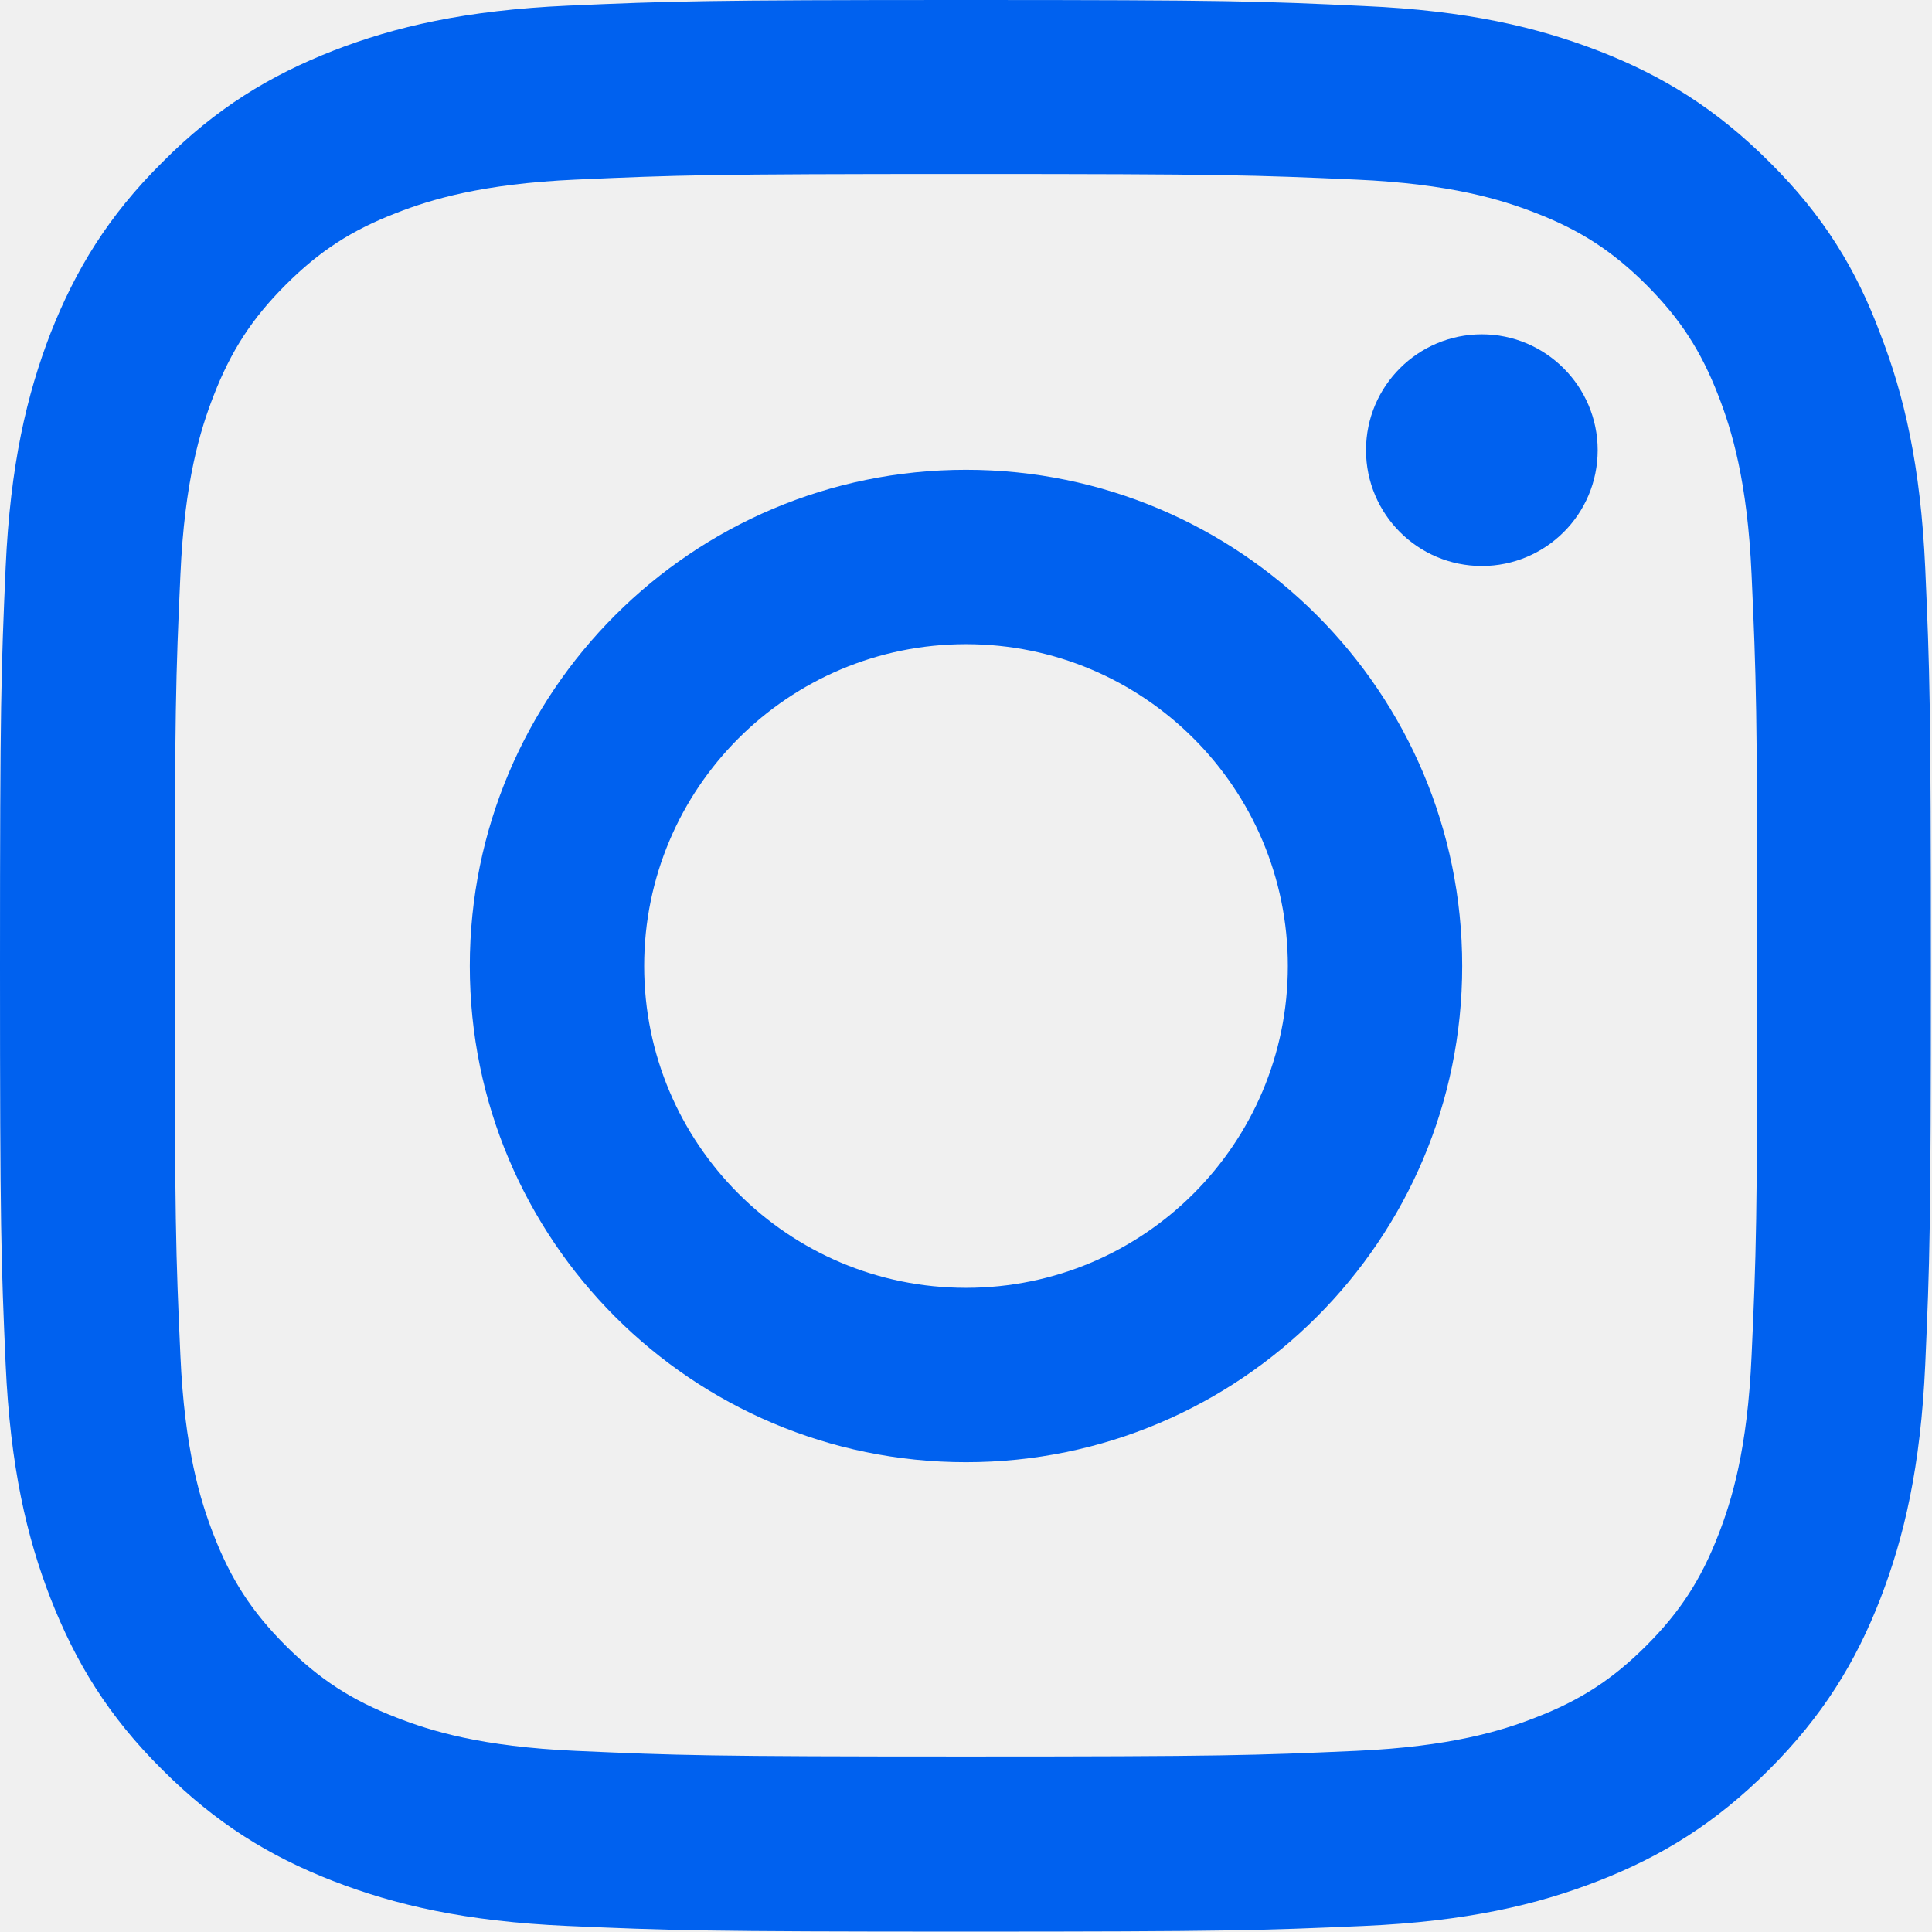
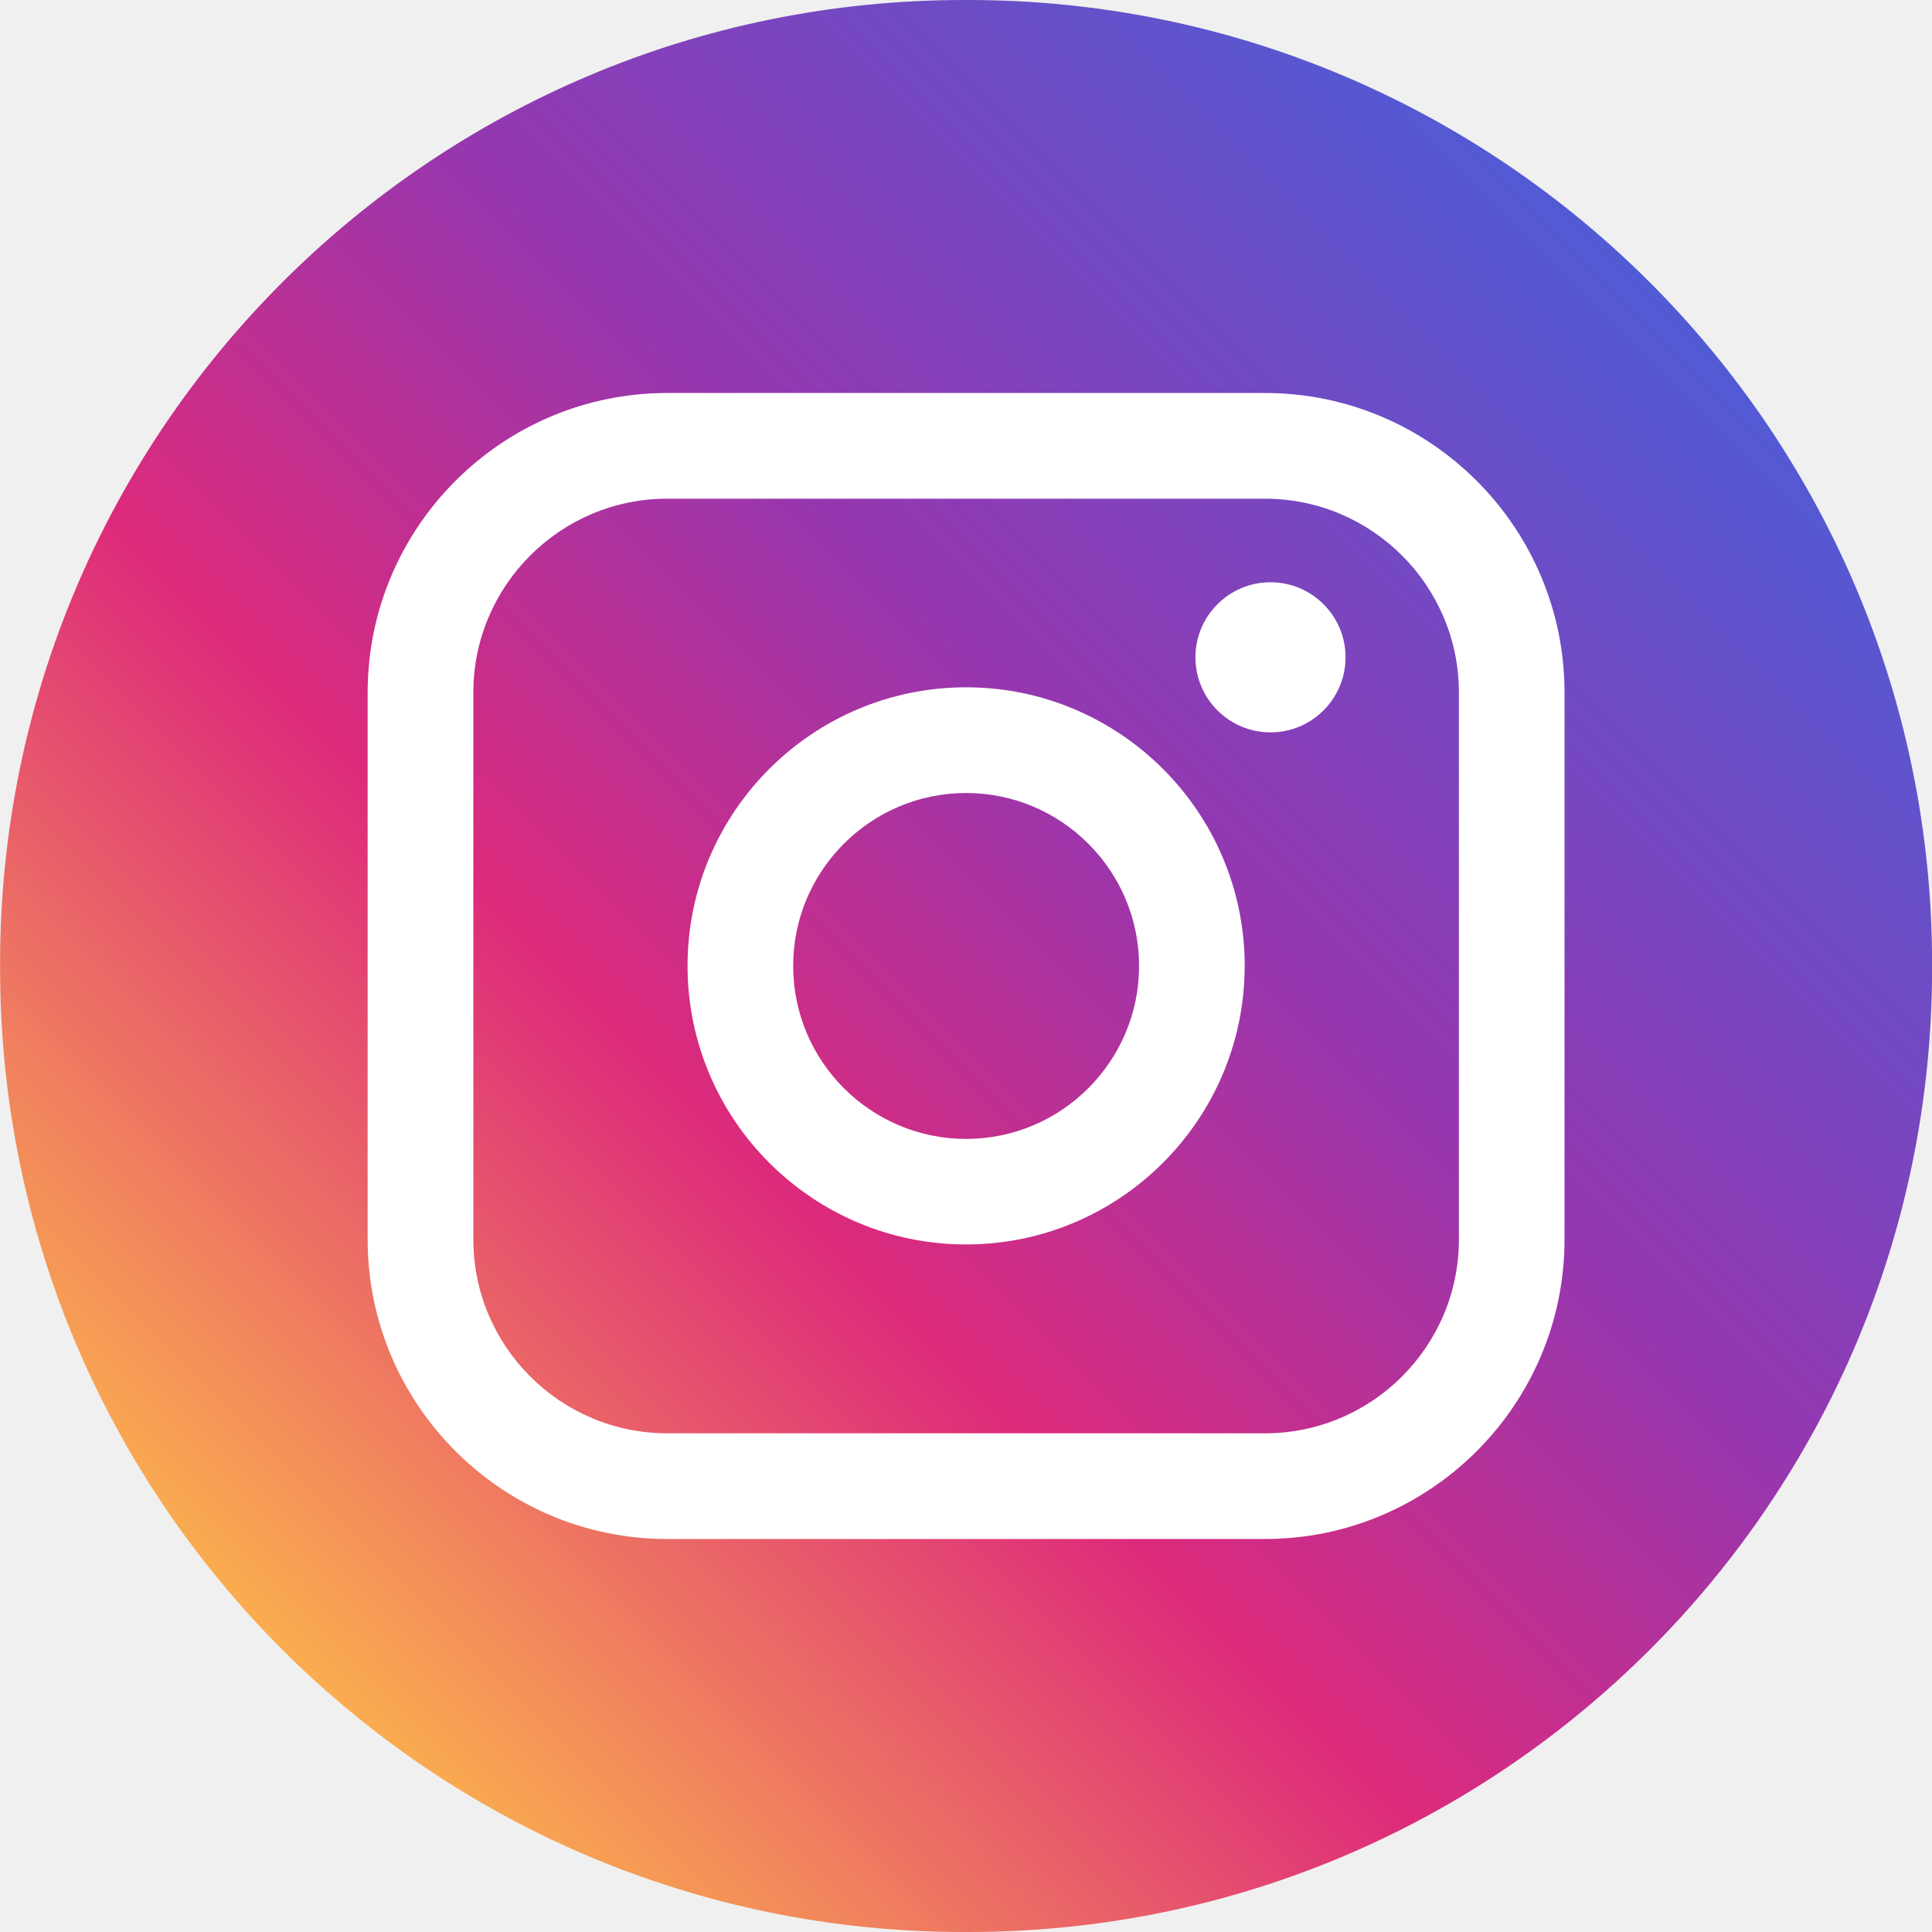
<svg xmlns="http://www.w3.org/2000/svg" width="24" height="24" viewBox="0 0 24 24" fill="none">
-   <g clip-path="url(#clip0_1440_680)">
-     <path d="M12 2.161C15.206 2.161 15.586 2.175 16.847 2.231C18.019 2.283 18.652 2.48 19.073 2.644C19.631 2.859 20.034 3.122 20.452 3.539C20.873 3.961 21.131 4.359 21.347 4.917C21.511 5.339 21.708 5.977 21.759 7.144C21.816 8.409 21.83 8.789 21.83 11.991C21.83 15.197 21.816 15.577 21.759 16.837C21.708 18.009 21.511 18.642 21.347 19.064C21.131 19.622 20.869 20.025 20.452 20.442C20.03 20.864 19.631 21.122 19.073 21.337C18.652 21.502 18.014 21.698 16.847 21.75C15.581 21.806 15.202 21.82 12 21.82C8.794 21.82 8.414 21.806 7.153 21.75C5.981 21.698 5.348 21.502 4.927 21.337C4.369 21.122 3.966 20.859 3.548 20.442C3.127 20.02 2.869 19.622 2.653 19.064C2.489 18.642 2.292 18.005 2.241 16.837C2.184 15.572 2.17 15.192 2.17 11.991C2.17 8.784 2.184 8.405 2.241 7.144C2.292 5.972 2.489 5.339 2.653 4.917C2.869 4.359 3.131 3.956 3.548 3.539C3.97 3.117 4.369 2.859 4.927 2.644C5.348 2.48 5.986 2.283 7.153 2.231C8.414 2.175 8.794 2.161 12 2.161ZM12 0C8.742 0 8.334 0.014 7.055 0.07C5.78 0.127 4.903 0.333 4.144 0.628C3.352 0.938 2.681 1.345 2.016 2.016C1.345 2.681 0.938 3.352 0.628 4.139C0.333 4.903 0.127 5.775 0.07 7.05C0.014 8.334 0 8.742 0 12C0 15.258 0.014 15.666 0.07 16.945C0.127 18.22 0.333 19.097 0.628 19.856C0.938 20.648 1.345 21.319 2.016 21.984C2.681 22.65 3.352 23.062 4.139 23.367C4.903 23.663 5.775 23.869 7.05 23.925C8.33 23.981 8.738 23.995 11.995 23.995C15.253 23.995 15.661 23.981 16.941 23.925C18.216 23.869 19.092 23.663 19.852 23.367C20.639 23.062 21.309 22.65 21.975 21.984C22.641 21.319 23.053 20.648 23.358 19.861C23.653 19.097 23.859 18.225 23.916 16.95C23.972 15.67 23.986 15.262 23.986 12.005C23.986 8.747 23.972 8.339 23.916 7.059C23.859 5.784 23.653 4.908 23.358 4.148C23.062 3.352 22.655 2.681 21.984 2.016C21.319 1.35 20.648 0.938 19.861 0.633C19.097 0.338 18.225 0.131 16.95 0.075C15.666 0.014 15.258 0 12 0Z" fill="#0061EF" />
-     <path d="M12 5.836C8.597 5.836 5.836 8.597 5.836 12C5.836 15.403 8.597 18.164 12 18.164C15.403 18.164 18.164 15.403 18.164 12C18.164 8.597 15.403 5.836 12 5.836ZM12 15.998C9.792 15.998 8.002 14.208 8.002 12C8.002 9.792 9.792 8.002 12 8.002C14.208 8.002 15.998 9.792 15.998 12C15.998 14.208 14.208 15.998 12 15.998Z" fill="#0061EF" />
-     <path d="M19.847 5.592C19.847 6.389 19.2 7.031 18.408 7.031C17.611 7.031 16.969 6.384 16.969 5.592C16.969 4.795 17.616 4.153 18.408 4.153C19.2 4.153 19.847 4.8 19.847 5.592Z" fill="#0061EF" />
-   </g>
+   <path d="M12.028 0H11.973C5.361 0 0.001 5.36 0.001 11.973V12.027C0.001 18.64 5.361 24 11.973 24H12.028C18.64 24 24.001 18.64 24.001 12.027V11.973C24.001 5.36 18.64 0 12.028 0Z" fill="url(#paint0_linear_5799_6681)" />
+   <path d="M15.714 4.882H8.288C6.237 4.882 4.567 6.551 4.567 8.603V15.397C4.567 17.449 6.237 19.118 8.288 19.118H15.714C17.766 19.118 19.435 17.449 19.435 15.397V8.603C19.435 6.551 17.766 4.882 15.714 4.882ZM5.88 8.603C5.88 7.275 6.961 6.195 8.288 6.195H15.714C17.042 6.195 18.123 7.275 18.123 8.603V15.397C18.123 16.725 17.042 17.805 15.714 17.805H8.288C6.961 17.805 5.88 16.725 5.88 15.397V8.603Z" fill="white" />
+   <path d="M12.001 15.459C13.909 15.459 15.462 13.907 15.462 11.998C15.462 10.09 13.91 8.538 12.001 8.538C10.093 8.538 8.541 10.09 8.541 11.998C8.541 13.907 10.093 15.459 12.001 15.459ZM12.001 9.851C13.186 9.851 14.15 10.815 14.15 11.999C14.15 13.184 13.186 14.148 12.001 14.148C10.817 14.148 9.853 13.184 9.853 11.999C9.853 10.815 10.817 9.851 12.001 9.851Z" fill="white" />
+   <path d="M15.783 9.098C16.296 9.098 16.715 8.68 16.715 8.165C16.715 7.651 16.297 7.233 15.783 7.233C15.268 7.233 14.85 7.651 14.85 8.165C14.85 8.68 15.268 9.098 15.783 9.098Z" fill="white" />
  <defs>
-     <clipPath id="clip0_1440_680">
-       <rect width="24" height="24" fill="white" />
-     </clipPath>
+     <linearGradient id="paint0_linear_5799_6681" x1="3.507" y1="20.494" x2="20.495" y2="3.507" gradientUnits="userSpaceOnUse">
+       <stop stop-color="#FAAD4F" />
+       <stop offset="0.35" stop-color="#DD2A7B" />
+       <stop offset="0.62" stop-color="#9537B0" />
+       <stop offset="1" stop-color="#515BD4" />
+     </linearGradient>
  </defs>
</svg>
